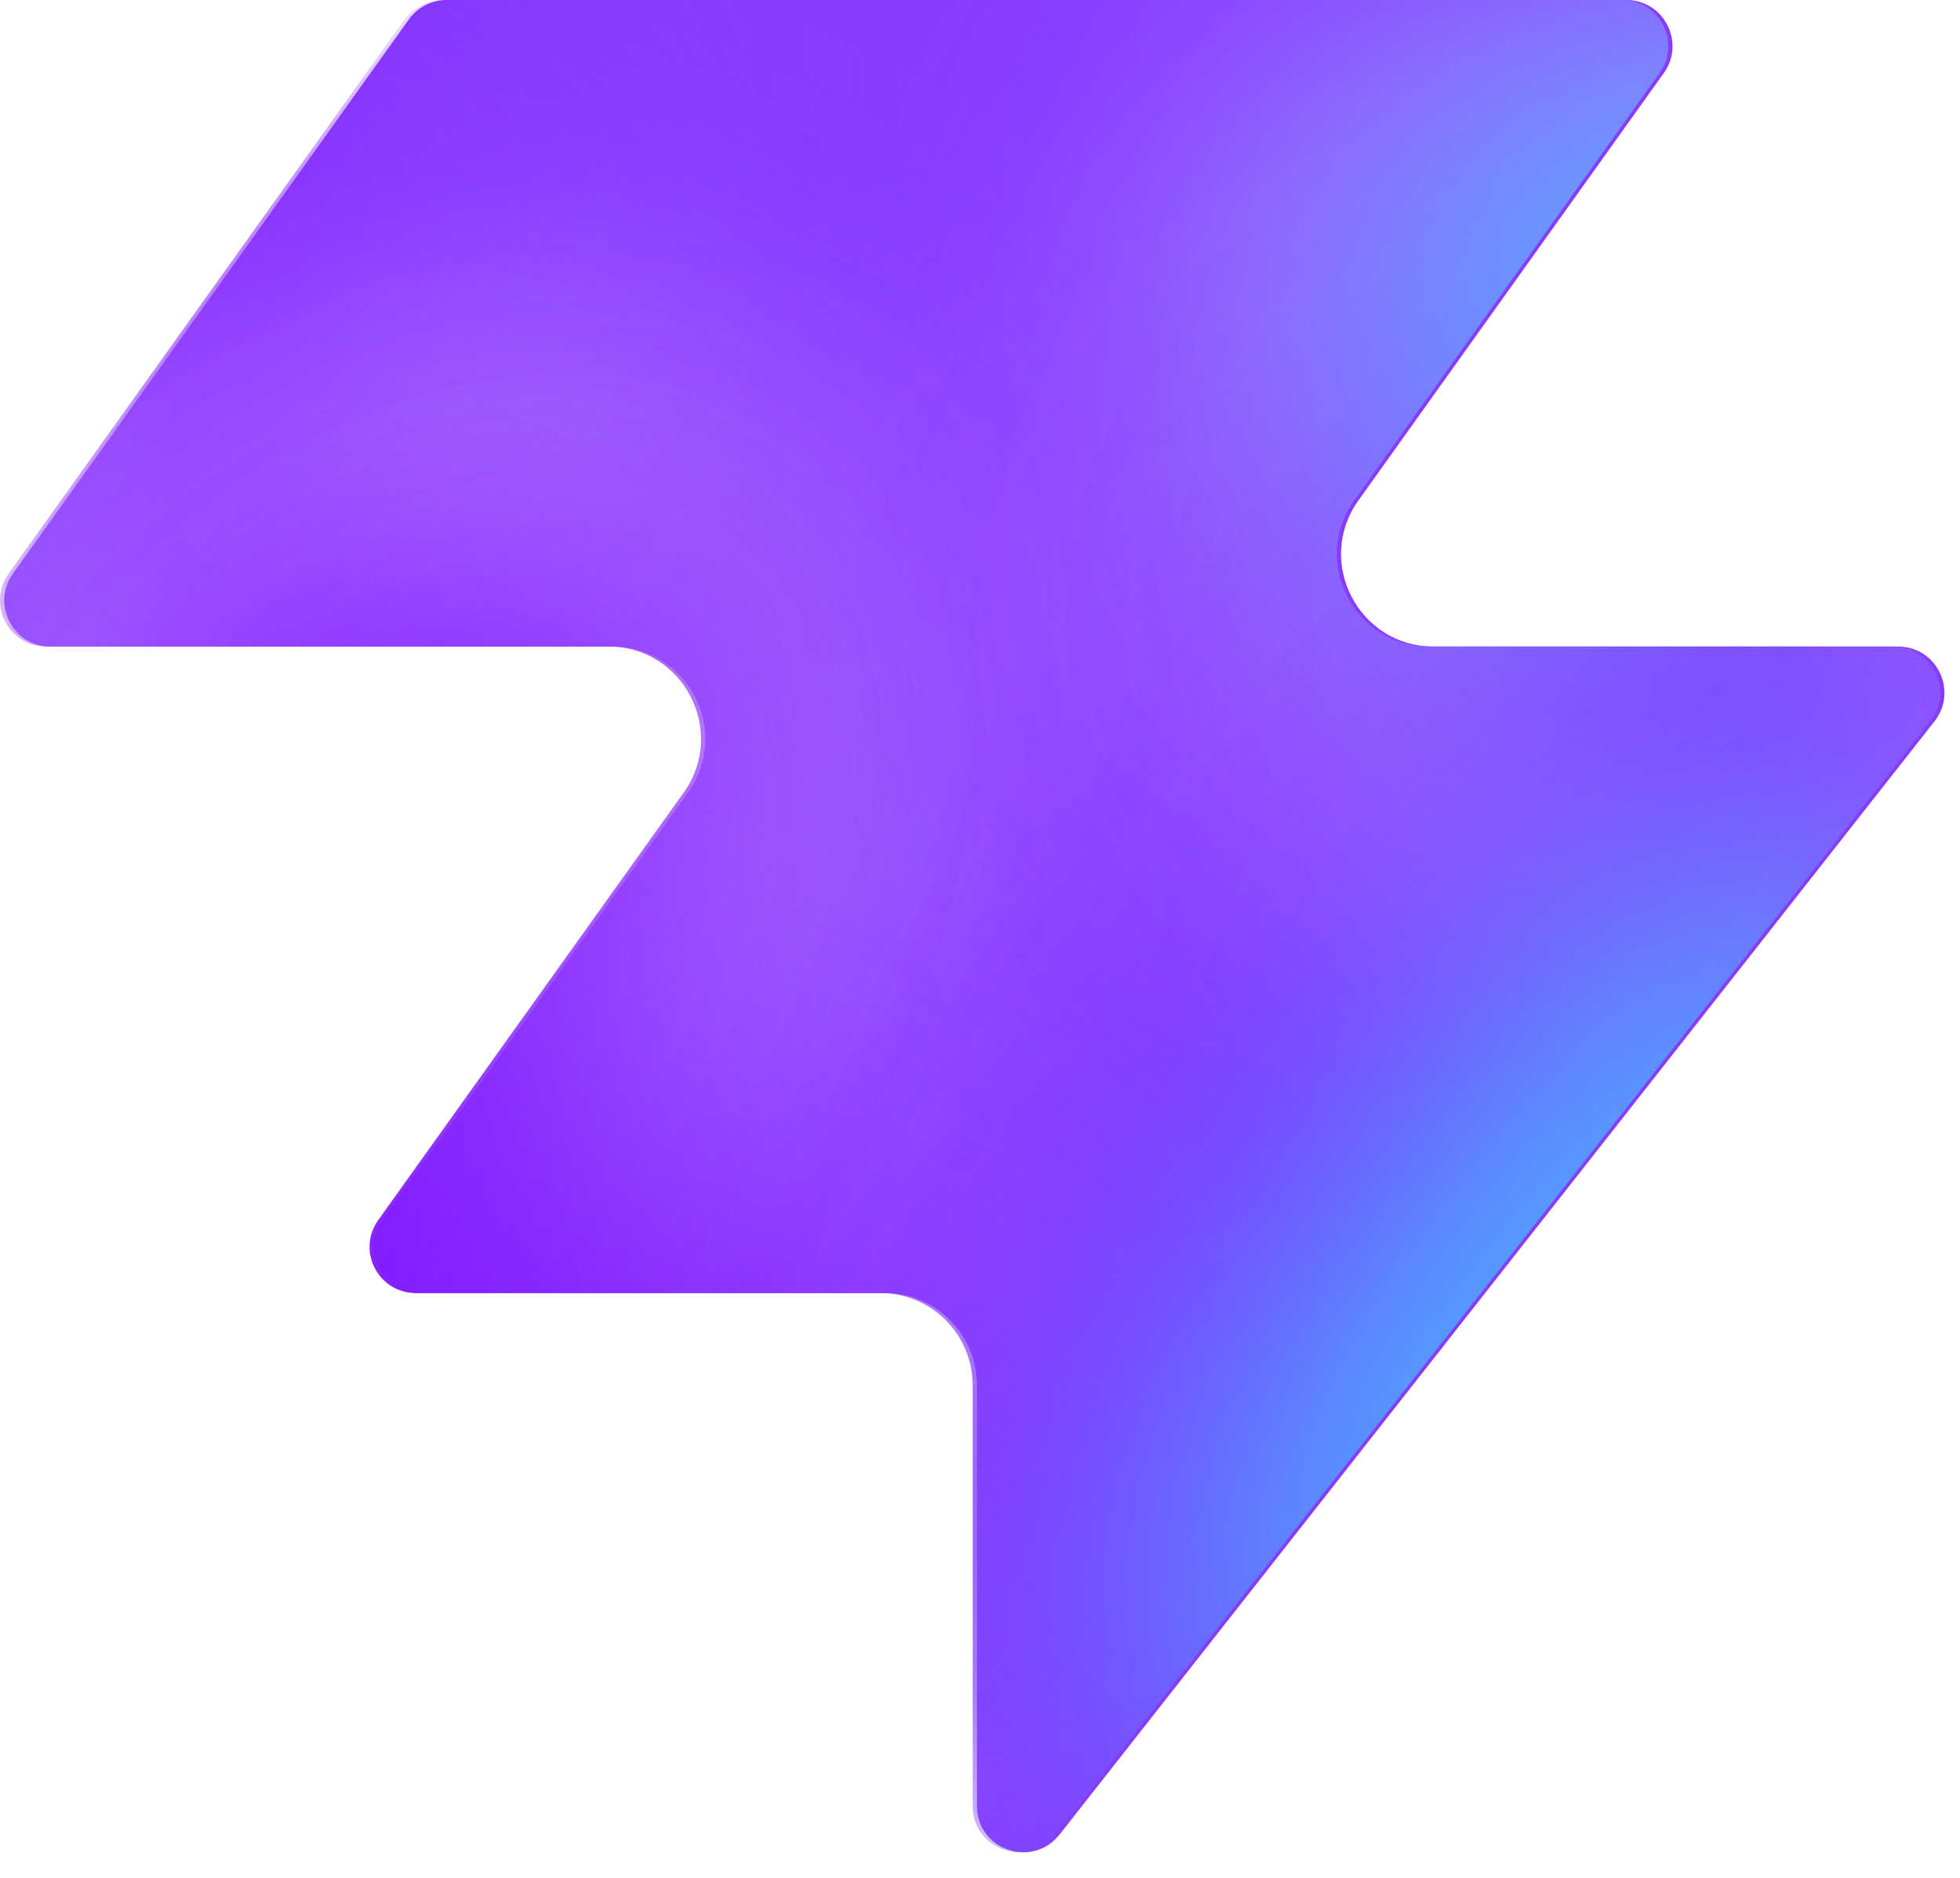
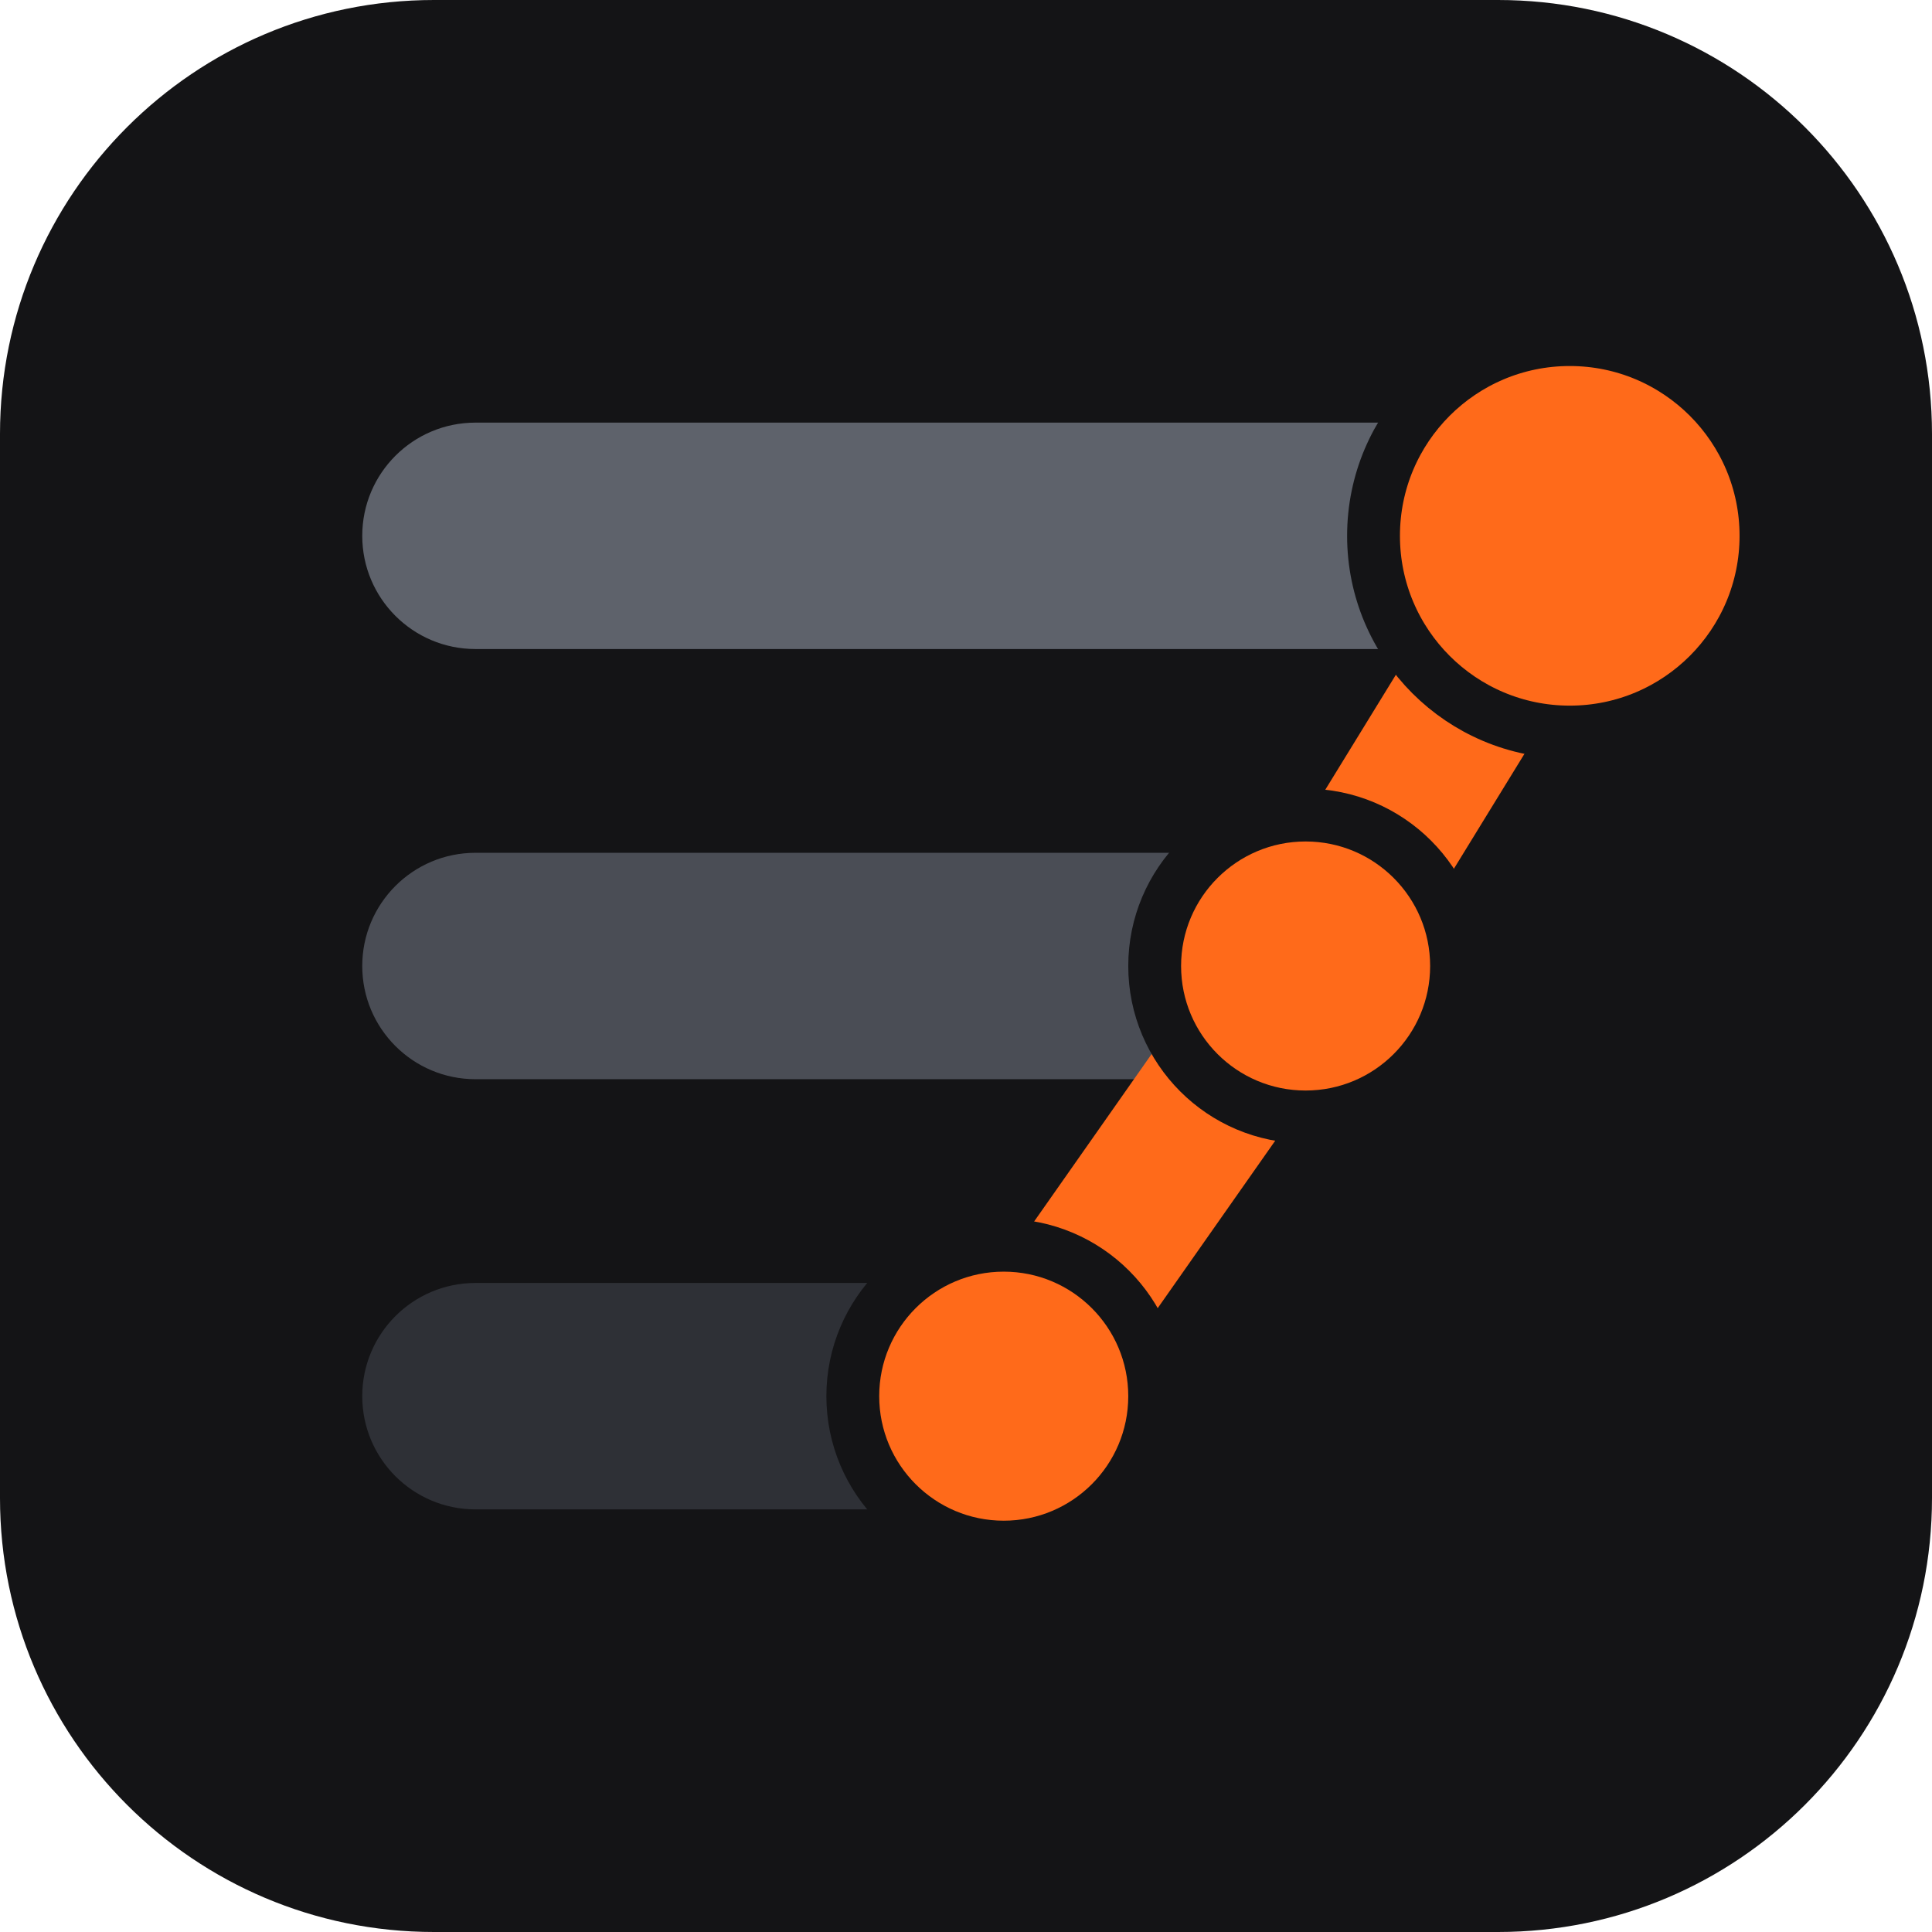
- <svg xmlns="http://www.w3.org/2000/svg" width="48" height="46" fill="none" viewBox="0 0 48 46">
-   <path fill="#863bff" d="M25.946 44.938c-.664.845-2.021.375-2.021-.698V33.937a2.26 2.26 0 0 0-2.262-2.262H10.287c-.92 0-1.456-1.04-.92-1.788l7.48-10.471c1.07-1.497 0-3.578-1.842-3.578H1.237c-.92 0-1.456-1.04-.92-1.788L10.013.474c.214-.297.556-.474.92-.474h28.894c.92 0 1.456 1.04.92 1.788l-7.48 10.471c-1.07 1.498 0 3.579 1.842 3.579h11.377c.943 0 1.473 1.088.89 1.83L25.947 44.94z" style="fill:#863bff;fill:color(display-p3 .525 .23 1);fill-opacity:1" />
-   <mask id="a" width="48" height="46" x="0" y="0" maskUnits="userSpaceOnUse" style="mask-type:alpha">
-     <path fill="#000" d="M25.842 44.938c-.664.844-2.021.375-2.021-.698V33.937a2.26 2.26 0 0 0-2.262-2.262H10.183c-.92 0-1.456-1.04-.92-1.788l7.48-10.471c1.07-1.498 0-3.579-1.842-3.579H1.133c-.92 0-1.456-1.04-.92-1.787L9.91.473c.214-.297.556-.474.92-.474h28.894c.92 0 1.456 1.04.92 1.788l-7.48 10.471c-1.07 1.498 0 3.578 1.842 3.578h11.377c.943 0 1.473 1.088.89 1.832L25.843 44.94z" style="fill:#000;fill-opacity:1" />
-   </mask>
-   <g mask="url(#a)">
-     <g filter="url(#b)">
-       <ellipse cx="5.508" cy="14.704" fill="#ede6ff" rx="5.508" ry="14.704" style="fill:#ede6ff;fill:color(display-p3 .927 .903 1);fill-opacity:1" transform="matrix(.00324 1 1 -.00324 -4.47 31.516)" />
-     </g>
-     <g filter="url(#c)">
-       <ellipse cx="10.399" cy="29.851" fill="#ede6ff" rx="10.399" ry="29.851" style="fill:#ede6ff;fill:color(display-p3 .927 .903 1);fill-opacity:1" transform="matrix(.00324 1 1 -.00324 -39.328 7.883)" />
-     </g>
-     <g filter="url(#d)">
-       <ellipse cx="5.508" cy="30.487" fill="#7e14ff" rx="5.508" ry="30.487" style="fill:#7e14ff;fill:color(display-p3 .492 .077 1);fill-opacity:1" transform="rotate(89.814 -25.913 -14.639)scale(1 -1)" />
-     </g>
-     <g filter="url(#e)">
-       <ellipse cx="5.508" cy="30.599" fill="#7e14ff" rx="5.508" ry="30.599" style="fill:#7e14ff;fill:color(display-p3 .492 .077 1);fill-opacity:1" transform="rotate(89.814 -32.644 -3.334)scale(1 -1)" />
-     </g>
-     <g filter="url(#f)">
-       <ellipse cx="5.508" cy="30.599" fill="#7e14ff" rx="5.508" ry="30.599" style="fill:#7e14ff;fill:color(display-p3 .492 .077 1);fill-opacity:1" transform="matrix(.00324 1 1 -.00324 -34.34 30.47)" />
-     </g>
-     <g filter="url(#g)">
-       <ellipse cx="14.072" cy="22.078" fill="#ede6ff" rx="14.072" ry="22.078" style="fill:#ede6ff;fill:color(display-p3 .927 .903 1);fill-opacity:1" transform="rotate(93.35 24.506 48.493)scale(-1 1)" />
-     </g>
-     <g filter="url(#h)">
-       <ellipse cx="3.47" cy="21.501" fill="#7e14ff" rx="3.47" ry="21.501" style="fill:#7e14ff;fill:color(display-p3 .492 .077 1);fill-opacity:1" transform="rotate(89.009 28.708 47.59)scale(-1 1)" />
-     </g>
-     <g filter="url(#i)">
-       <ellipse cx="3.47" cy="21.501" fill="#7e14ff" rx="3.47" ry="21.501" style="fill:#7e14ff;fill:color(display-p3 .492 .077 1);fill-opacity:1" transform="rotate(89.009 28.708 47.59)scale(-1 1)" />
-     </g>
-     <g filter="url(#j)">
-       <ellipse cx=".387" cy="8.972" fill="#7e14ff" rx="4.407" ry="29.108" style="fill:#7e14ff;fill:color(display-p3 .492 .077 1);fill-opacity:1" transform="rotate(39.51 .387 8.972)" />
-     </g>
-     <g filter="url(#k)">
-       <ellipse cx="47.523" cy="-6.092" fill="#7e14ff" rx="4.407" ry="29.108" style="fill:#7e14ff;fill:color(display-p3 .492 .077 1);fill-opacity:1" transform="rotate(37.892 47.523 -6.092)" />
-     </g>
-     <g filter="url(#l)">
-       <ellipse cx="41.412" cy="6.333" fill="#47bfff" rx="5.971" ry="9.665" style="fill:#47bfff;fill:color(display-p3 .28 .748 1);fill-opacity:1" transform="rotate(37.892 41.412 6.333)" />
-     </g>
-     <g filter="url(#m)">
-       <ellipse cx="-1.879" cy="38.332" fill="#7e14ff" rx="4.407" ry="29.108" style="fill:#7e14ff;fill:color(display-p3 .492 .077 1);fill-opacity:1" transform="rotate(37.892 -1.88 38.332)" />
-     </g>
-     <g filter="url(#n)">
-       <ellipse cx="-1.879" cy="38.332" fill="#7e14ff" rx="4.407" ry="29.108" style="fill:#7e14ff;fill:color(display-p3 .492 .077 1);fill-opacity:1" transform="rotate(37.892 -1.88 38.332)" />
-     </g>
-     <g filter="url(#o)">
-       <ellipse cx="35.651" cy="29.907" fill="#7e14ff" rx="4.407" ry="29.108" style="fill:#7e14ff;fill:color(display-p3 .492 .077 1);fill-opacity:1" transform="rotate(37.892 35.651 29.907)" />
-     </g>
-     <g filter="url(#p)">
-       <ellipse cx="38.418" cy="32.4" fill="#47bfff" rx="5.971" ry="15.297" style="fill:#47bfff;fill:color(display-p3 .28 .748 1);fill-opacity:1" transform="rotate(37.892 38.418 32.4)" />
-     </g>
-   </g>
-   <defs>
-     <filter id="b" width="60.045" height="41.654" x="-19.77" y="16.149" color-interpolation-filters="sRGB" filterUnits="userSpaceOnUse">
-       <feFlood flood-opacity="0" result="BackgroundImageFix" />
-       <feBlend in="SourceGraphic" in2="BackgroundImageFix" result="shape" />
-       <feGaussianBlur result="effect1_foregroundBlur_2002_17158" stdDeviation="7.659" />
-     </filter>
-     <filter id="c" width="90.34" height="51.437" x="-54.613" y="-7.533" color-interpolation-filters="sRGB" filterUnits="userSpaceOnUse">
-       <feFlood flood-opacity="0" result="BackgroundImageFix" />
-       <feBlend in="SourceGraphic" in2="BackgroundImageFix" result="shape" />
-       <feGaussianBlur result="effect1_foregroundBlur_2002_17158" stdDeviation="7.659" />
-     </filter>
-     <filter id="d" width="79.355" height="29.4" x="-49.64" y="2.03" color-interpolation-filters="sRGB" filterUnits="userSpaceOnUse">
-       <feFlood flood-opacity="0" result="BackgroundImageFix" />
-       <feBlend in="SourceGraphic" in2="BackgroundImageFix" result="shape" />
-       <feGaussianBlur result="effect1_foregroundBlur_2002_17158" stdDeviation="4.596" />
-     </filter>
-     <filter id="e" width="79.579" height="29.4" x="-45.045" y="20.029" color-interpolation-filters="sRGB" filterUnits="userSpaceOnUse">
-       <feFlood flood-opacity="0" result="BackgroundImageFix" />
-       <feBlend in="SourceGraphic" in2="BackgroundImageFix" result="shape" />
-       <feGaussianBlur result="effect1_foregroundBlur_2002_17158" stdDeviation="4.596" />
-     </filter>
-     <filter id="f" width="79.579" height="29.4" x="-43.513" y="21.178" color-interpolation-filters="sRGB" filterUnits="userSpaceOnUse">
-       <feFlood flood-opacity="0" result="BackgroundImageFix" />
-       <feBlend in="SourceGraphic" in2="BackgroundImageFix" result="shape" />
-       <feGaussianBlur result="effect1_foregroundBlur_2002_17158" stdDeviation="4.596" />
-     </filter>
-     <filter id="g" width="74.749" height="58.852" x="15.756" y="-17.901" color-interpolation-filters="sRGB" filterUnits="userSpaceOnUse">
-       <feFlood flood-opacity="0" result="BackgroundImageFix" />
-       <feBlend in="SourceGraphic" in2="BackgroundImageFix" result="shape" />
-       <feGaussianBlur result="effect1_foregroundBlur_2002_17158" stdDeviation="7.659" />
-     </filter>
-     <filter id="h" width="61.377" height="25.362" x="23.548" y="2.284" color-interpolation-filters="sRGB" filterUnits="userSpaceOnUse">
-       <feFlood flood-opacity="0" result="BackgroundImageFix" />
-       <feBlend in="SourceGraphic" in2="BackgroundImageFix" result="shape" />
-       <feGaussianBlur result="effect1_foregroundBlur_2002_17158" stdDeviation="4.596" />
-     </filter>
-     <filter id="i" width="61.377" height="25.362" x="23.548" y="2.284" color-interpolation-filters="sRGB" filterUnits="userSpaceOnUse">
-       <feFlood flood-opacity="0" result="BackgroundImageFix" />
-       <feBlend in="SourceGraphic" in2="BackgroundImageFix" result="shape" />
-       <feGaussianBlur result="effect1_foregroundBlur_2002_17158" stdDeviation="4.596" />
-     </filter>
-     <filter id="j" width="56.045" height="63.649" x="-27.636" y="-22.853" color-interpolation-filters="sRGB" filterUnits="userSpaceOnUse">
-       <feFlood flood-opacity="0" result="BackgroundImageFix" />
-       <feBlend in="SourceGraphic" in2="BackgroundImageFix" result="shape" />
-       <feGaussianBlur result="effect1_foregroundBlur_2002_17158" stdDeviation="4.596" />
-     </filter>
-     <filter id="k" width="54.814" height="64.646" x="20.116" y="-38.415" color-interpolation-filters="sRGB" filterUnits="userSpaceOnUse">
-       <feFlood flood-opacity="0" result="BackgroundImageFix" />
-       <feBlend in="SourceGraphic" in2="BackgroundImageFix" result="shape" />
-       <feGaussianBlur result="effect1_foregroundBlur_2002_17158" stdDeviation="4.596" />
-     </filter>
-     <filter id="l" width="33.541" height="35.313" x="24.641" y="-11.323" color-interpolation-filters="sRGB" filterUnits="userSpaceOnUse">
-       <feFlood flood-opacity="0" result="BackgroundImageFix" />
-       <feBlend in="SourceGraphic" in2="BackgroundImageFix" result="shape" />
-       <feGaussianBlur result="effect1_foregroundBlur_2002_17158" stdDeviation="4.596" />
-     </filter>
-     <filter id="m" width="54.814" height="64.646" x="-29.286" y="6.009" color-interpolation-filters="sRGB" filterUnits="userSpaceOnUse">
-       <feFlood flood-opacity="0" result="BackgroundImageFix" />
-       <feBlend in="SourceGraphic" in2="BackgroundImageFix" result="shape" />
-       <feGaussianBlur result="effect1_foregroundBlur_2002_17158" stdDeviation="4.596" />
-     </filter>
-     <filter id="n" width="54.814" height="64.646" x="-29.286" y="6.009" color-interpolation-filters="sRGB" filterUnits="userSpaceOnUse">
-       <feFlood flood-opacity="0" result="BackgroundImageFix" />
-       <feBlend in="SourceGraphic" in2="BackgroundImageFix" result="shape" />
-       <feGaussianBlur result="effect1_foregroundBlur_2002_17158" stdDeviation="4.596" />
-     </filter>
-     <filter id="o" width="54.814" height="64.646" x="8.244" y="-2.416" color-interpolation-filters="sRGB" filterUnits="userSpaceOnUse">
-       <feFlood flood-opacity="0" result="BackgroundImageFix" />
-       <feBlend in="SourceGraphic" in2="BackgroundImageFix" result="shape" />
-       <feGaussianBlur result="effect1_foregroundBlur_2002_17158" stdDeviation="4.596" />
-     </filter>
-     <filter id="p" width="39.409" height="43.623" x="18.713" y="10.588" color-interpolation-filters="sRGB" filterUnits="userSpaceOnUse">
-       <feFlood flood-opacity="0" result="BackgroundImageFix" />
-       <feBlend in="SourceGraphic" in2="BackgroundImageFix" result="shape" />
-       <feGaussianBlur result="effect1_foregroundBlur_2002_17158" stdDeviation="4.596" />
-     </filter>
-   </defs>
+ <svg xmlns="http://www.w3.org/2000/svg" viewBox="0 0 512 512" width="512" height="512">
+   <rect width="512" height="512" rx="115" fill="#141416" />
+   <rect x="96" y="340" width="170" height="60" rx="30" fill="#2E3036" />
+   <rect x="96" y="226" width="250" height="60" rx="30" fill="#4A4D55" />
+   <rect x="96" y="112" width="320" height="60" rx="30" fill="#5E626B" />
+   <polyline points="266,370 346,256 416,142" fill="none" stroke="#FF6A1A" stroke-width="40" stroke-linecap="round" stroke-linejoin="round" />
+   <circle cx="266" cy="370" r="40" fill="#FF6A1A" stroke="#141416" stroke-width="14" />
+   <circle cx="346" cy="256" r="40" fill="#FF6A1A" stroke="#141416" stroke-width="14" />
+   <circle cx="416" cy="142" r="52" fill="#FF6A1A" stroke="#141416" stroke-width="14" />
</svg>
